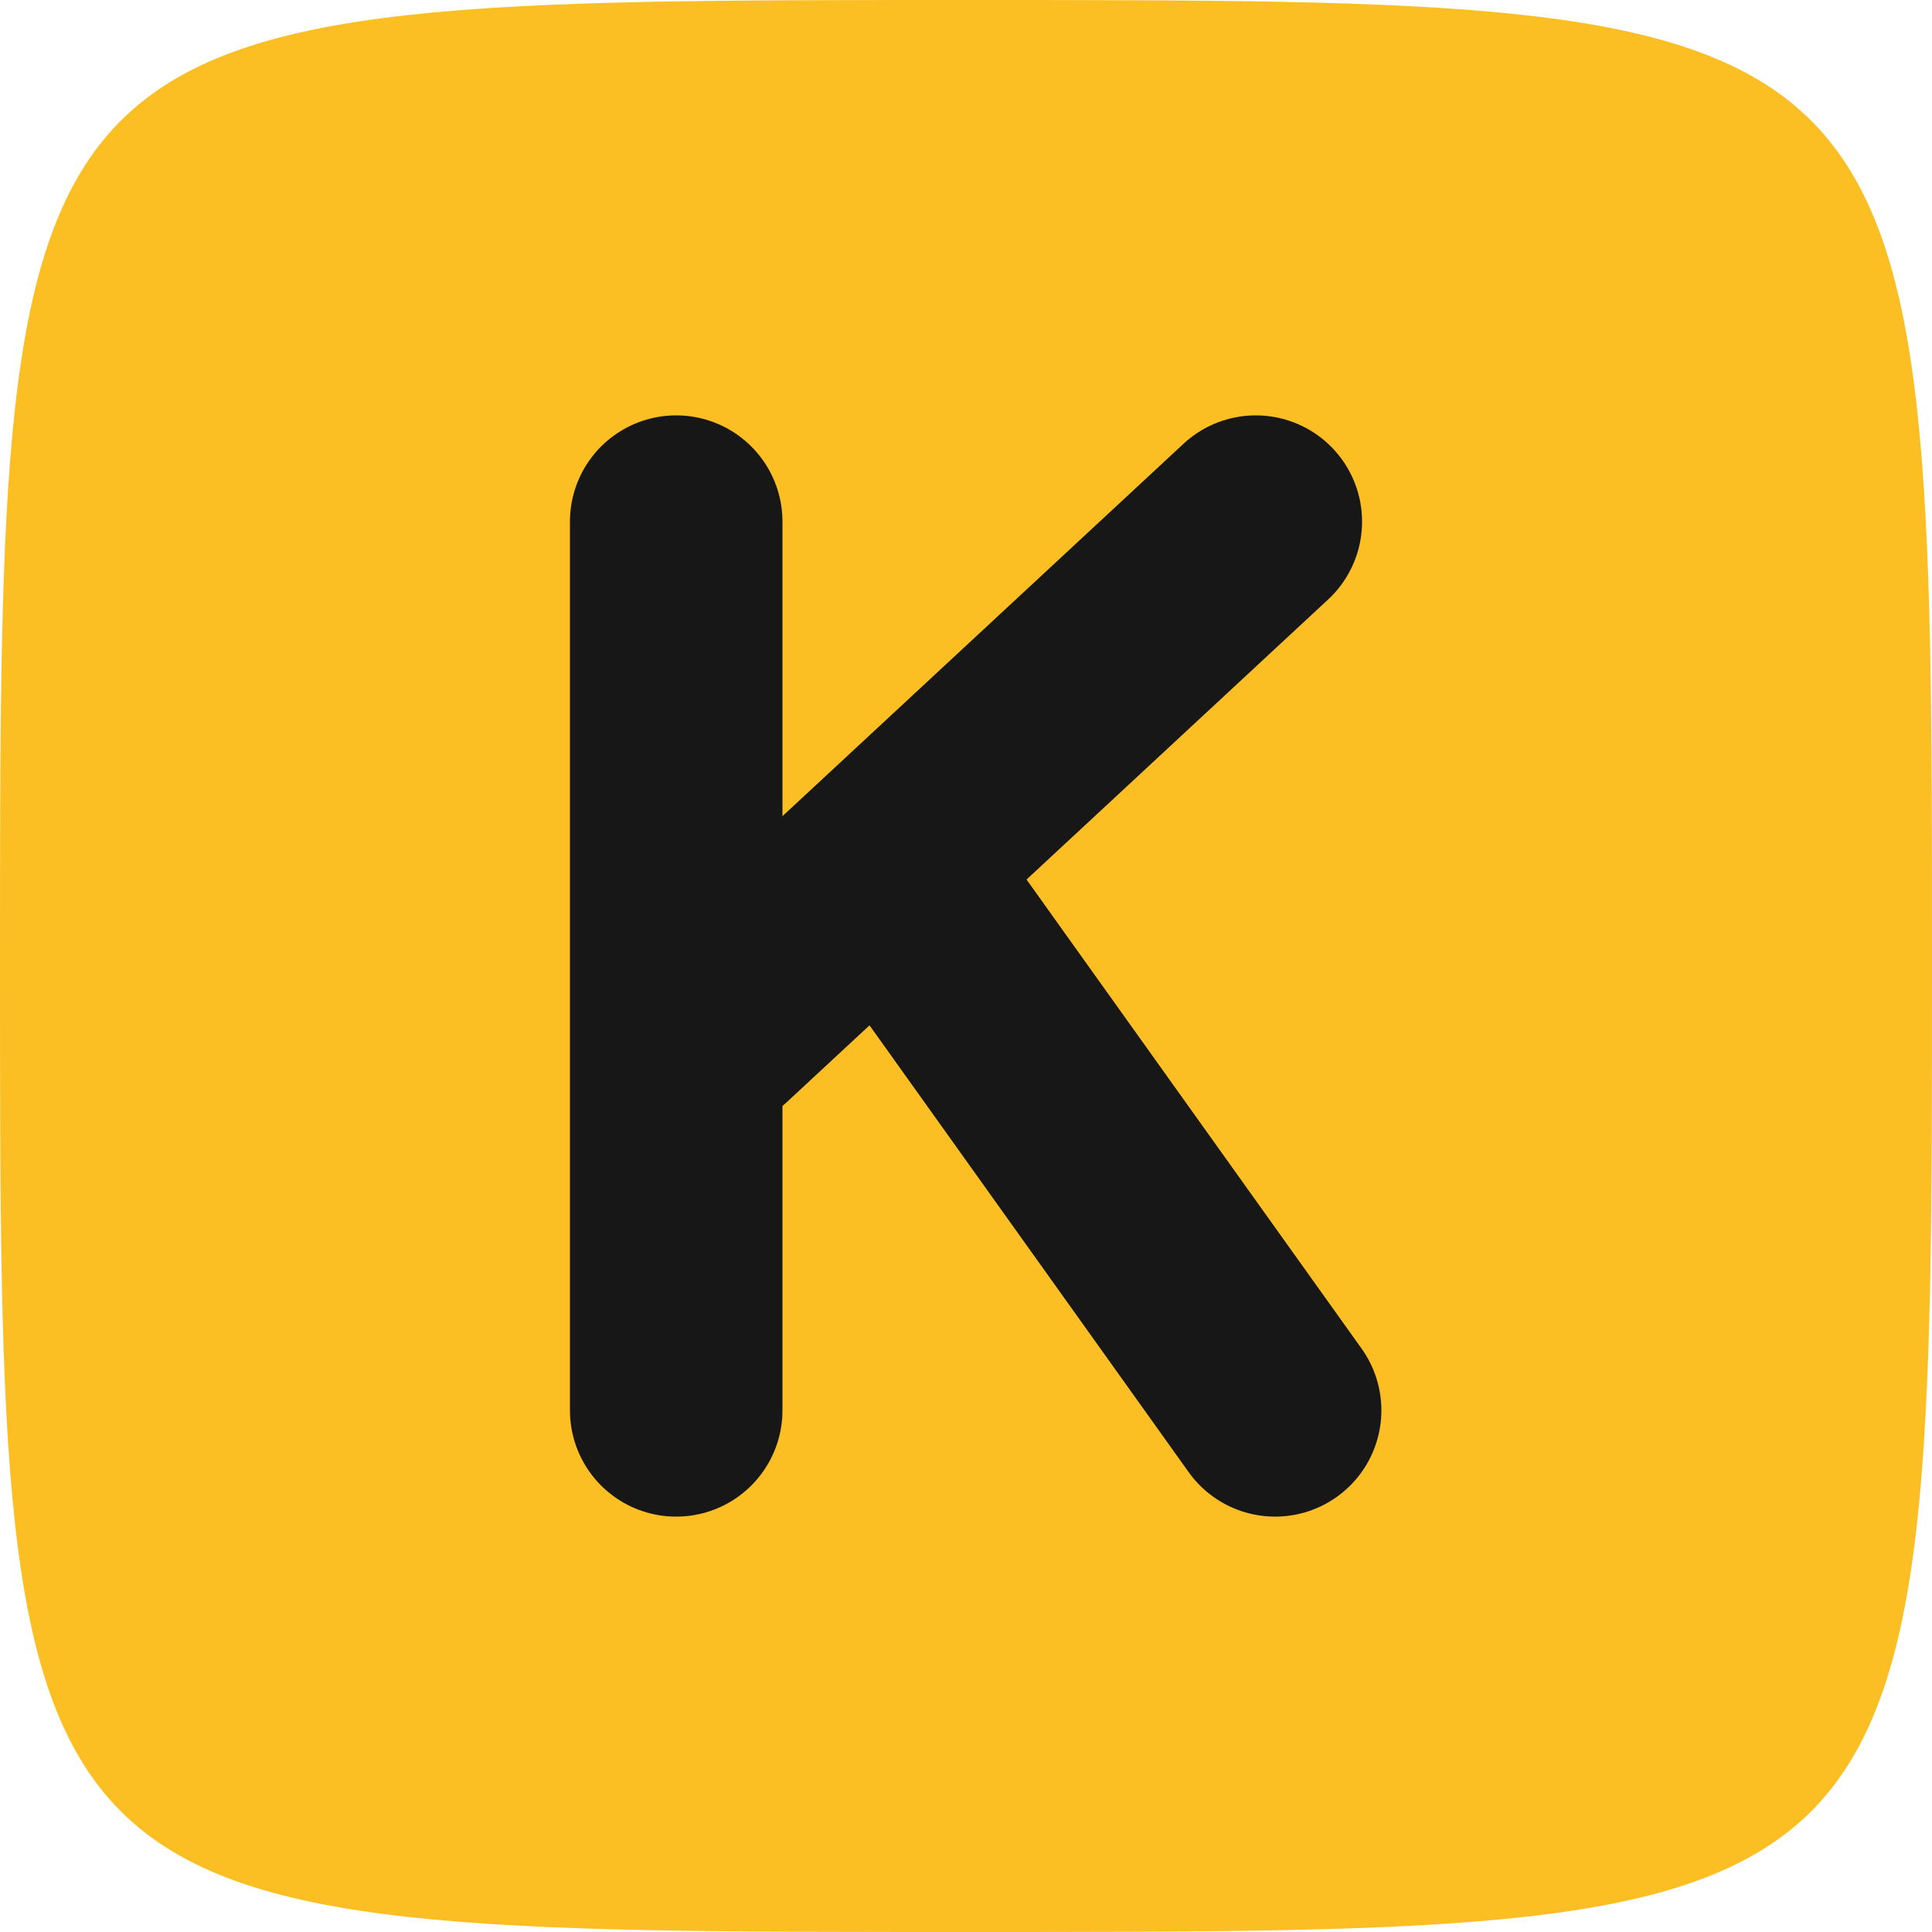
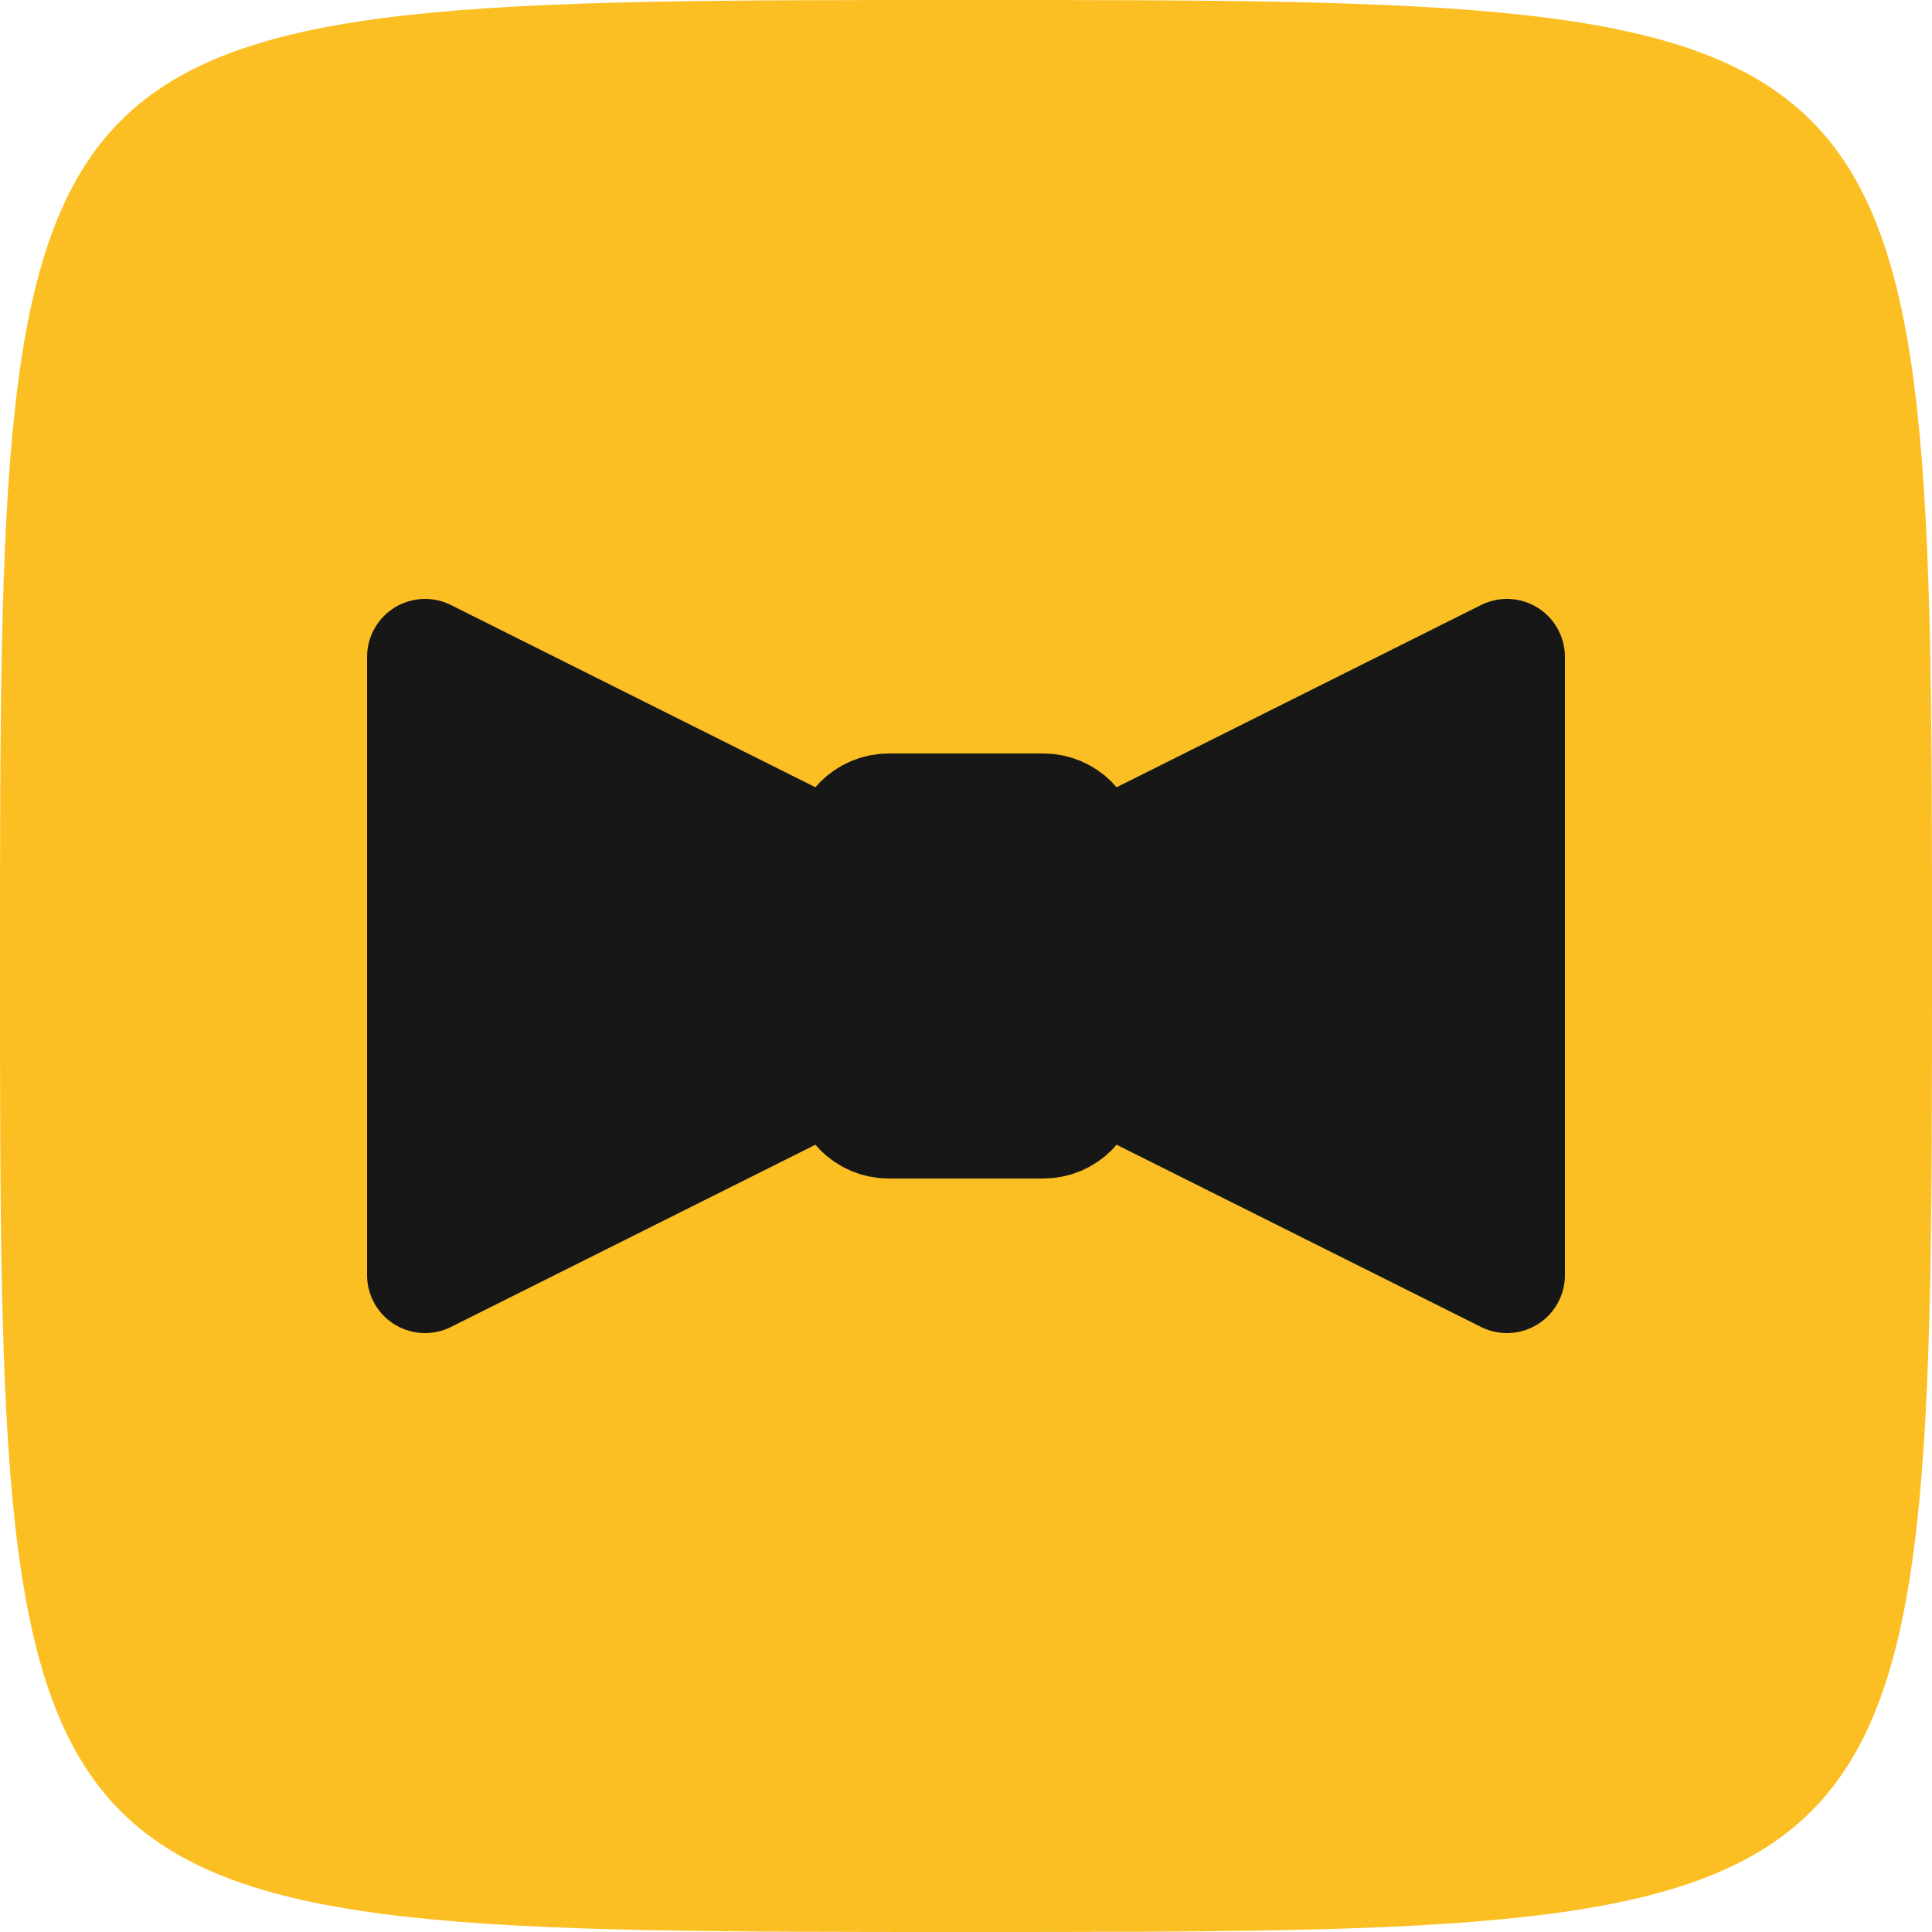
<svg xmlns="http://www.w3.org/2000/svg" viewBox="0 0 100 100">
  <path d="M100 50C100 100 100 100 50 100C0 100 0 100 0 50C0 0 0 0 50 0C100 0 100 0 100 50Z" fill="#fbbf24" />
-   <g fill="none" stroke="#171717" stroke-width="11" stroke-linecap="round" stroke-linejoin="round">
-     <path d="M35 27V73" />
-     <path d="M65 27L37 53" />
-     <path d="M46 45L66 73" />
+   <g fill="#171717" stroke="#171717" stroke-width="6" stroke-linejoin="round">
+     <path d="M22 34L44 45V55L22 66Z" />
+     <path d="M78 34L56 45V55L78 66Z" />
+     <rect x="44" y="42" width="12" height="16" rx="2" />
  </g>
</svg>
